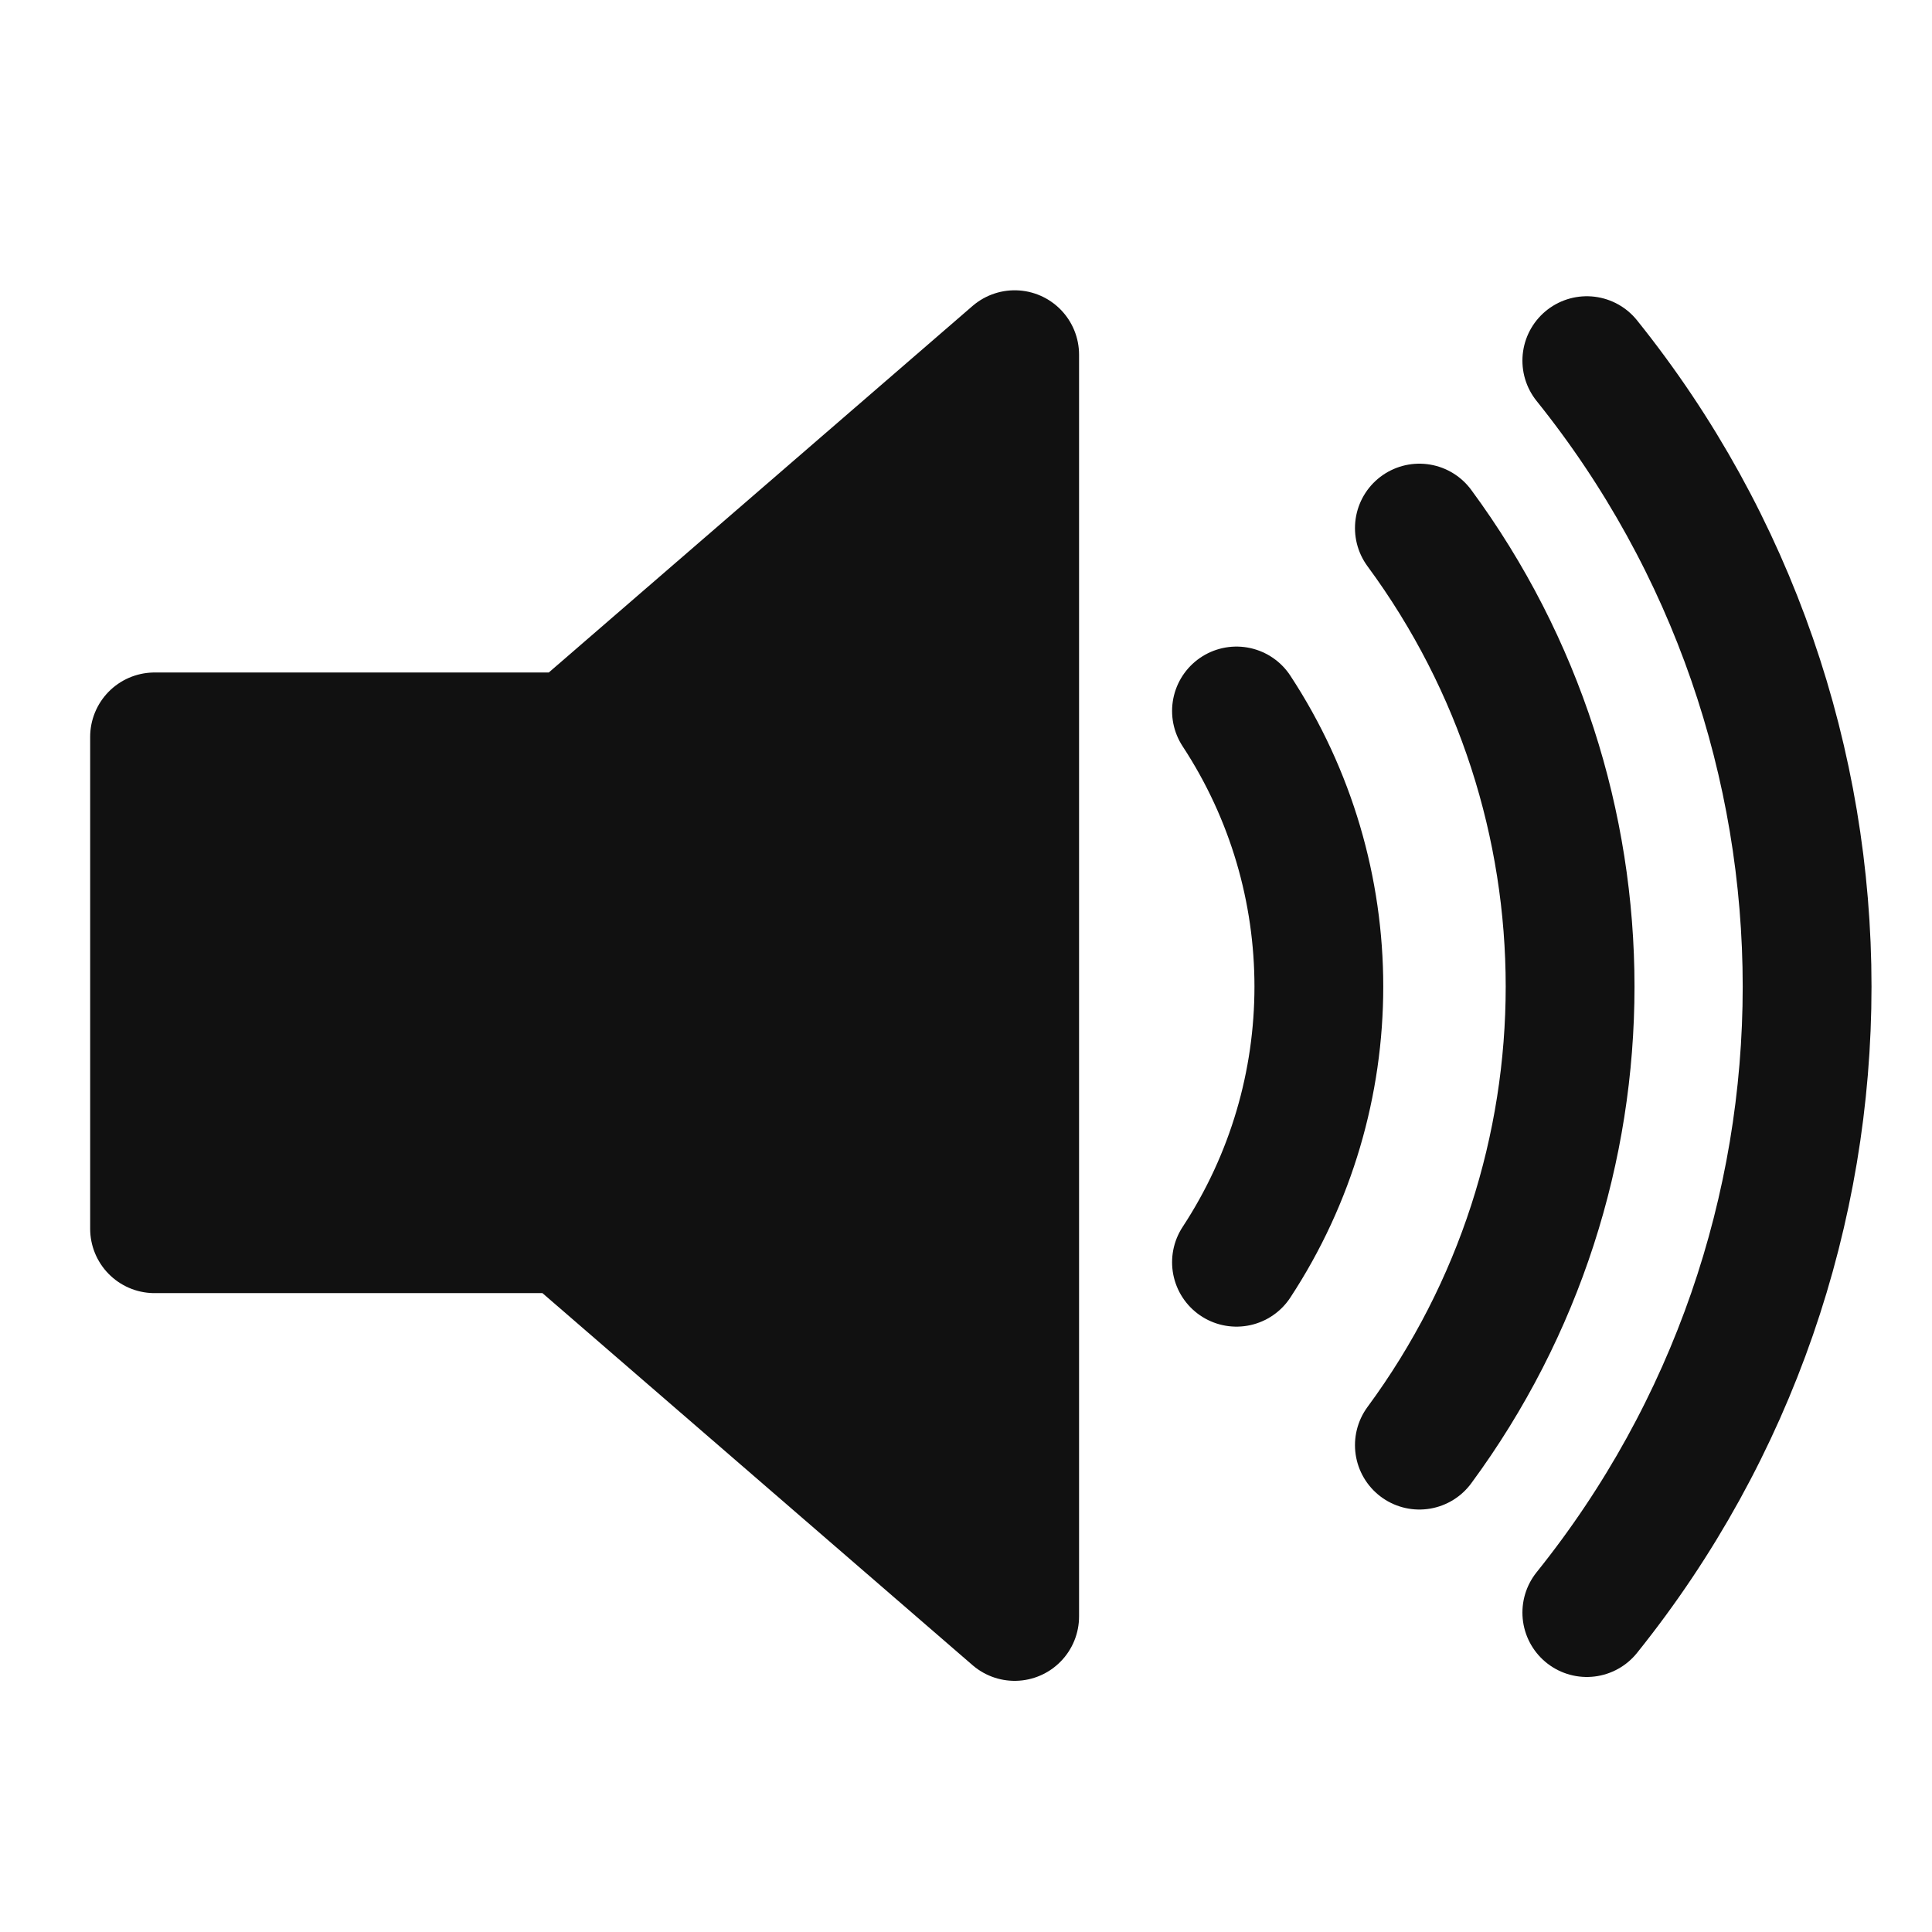
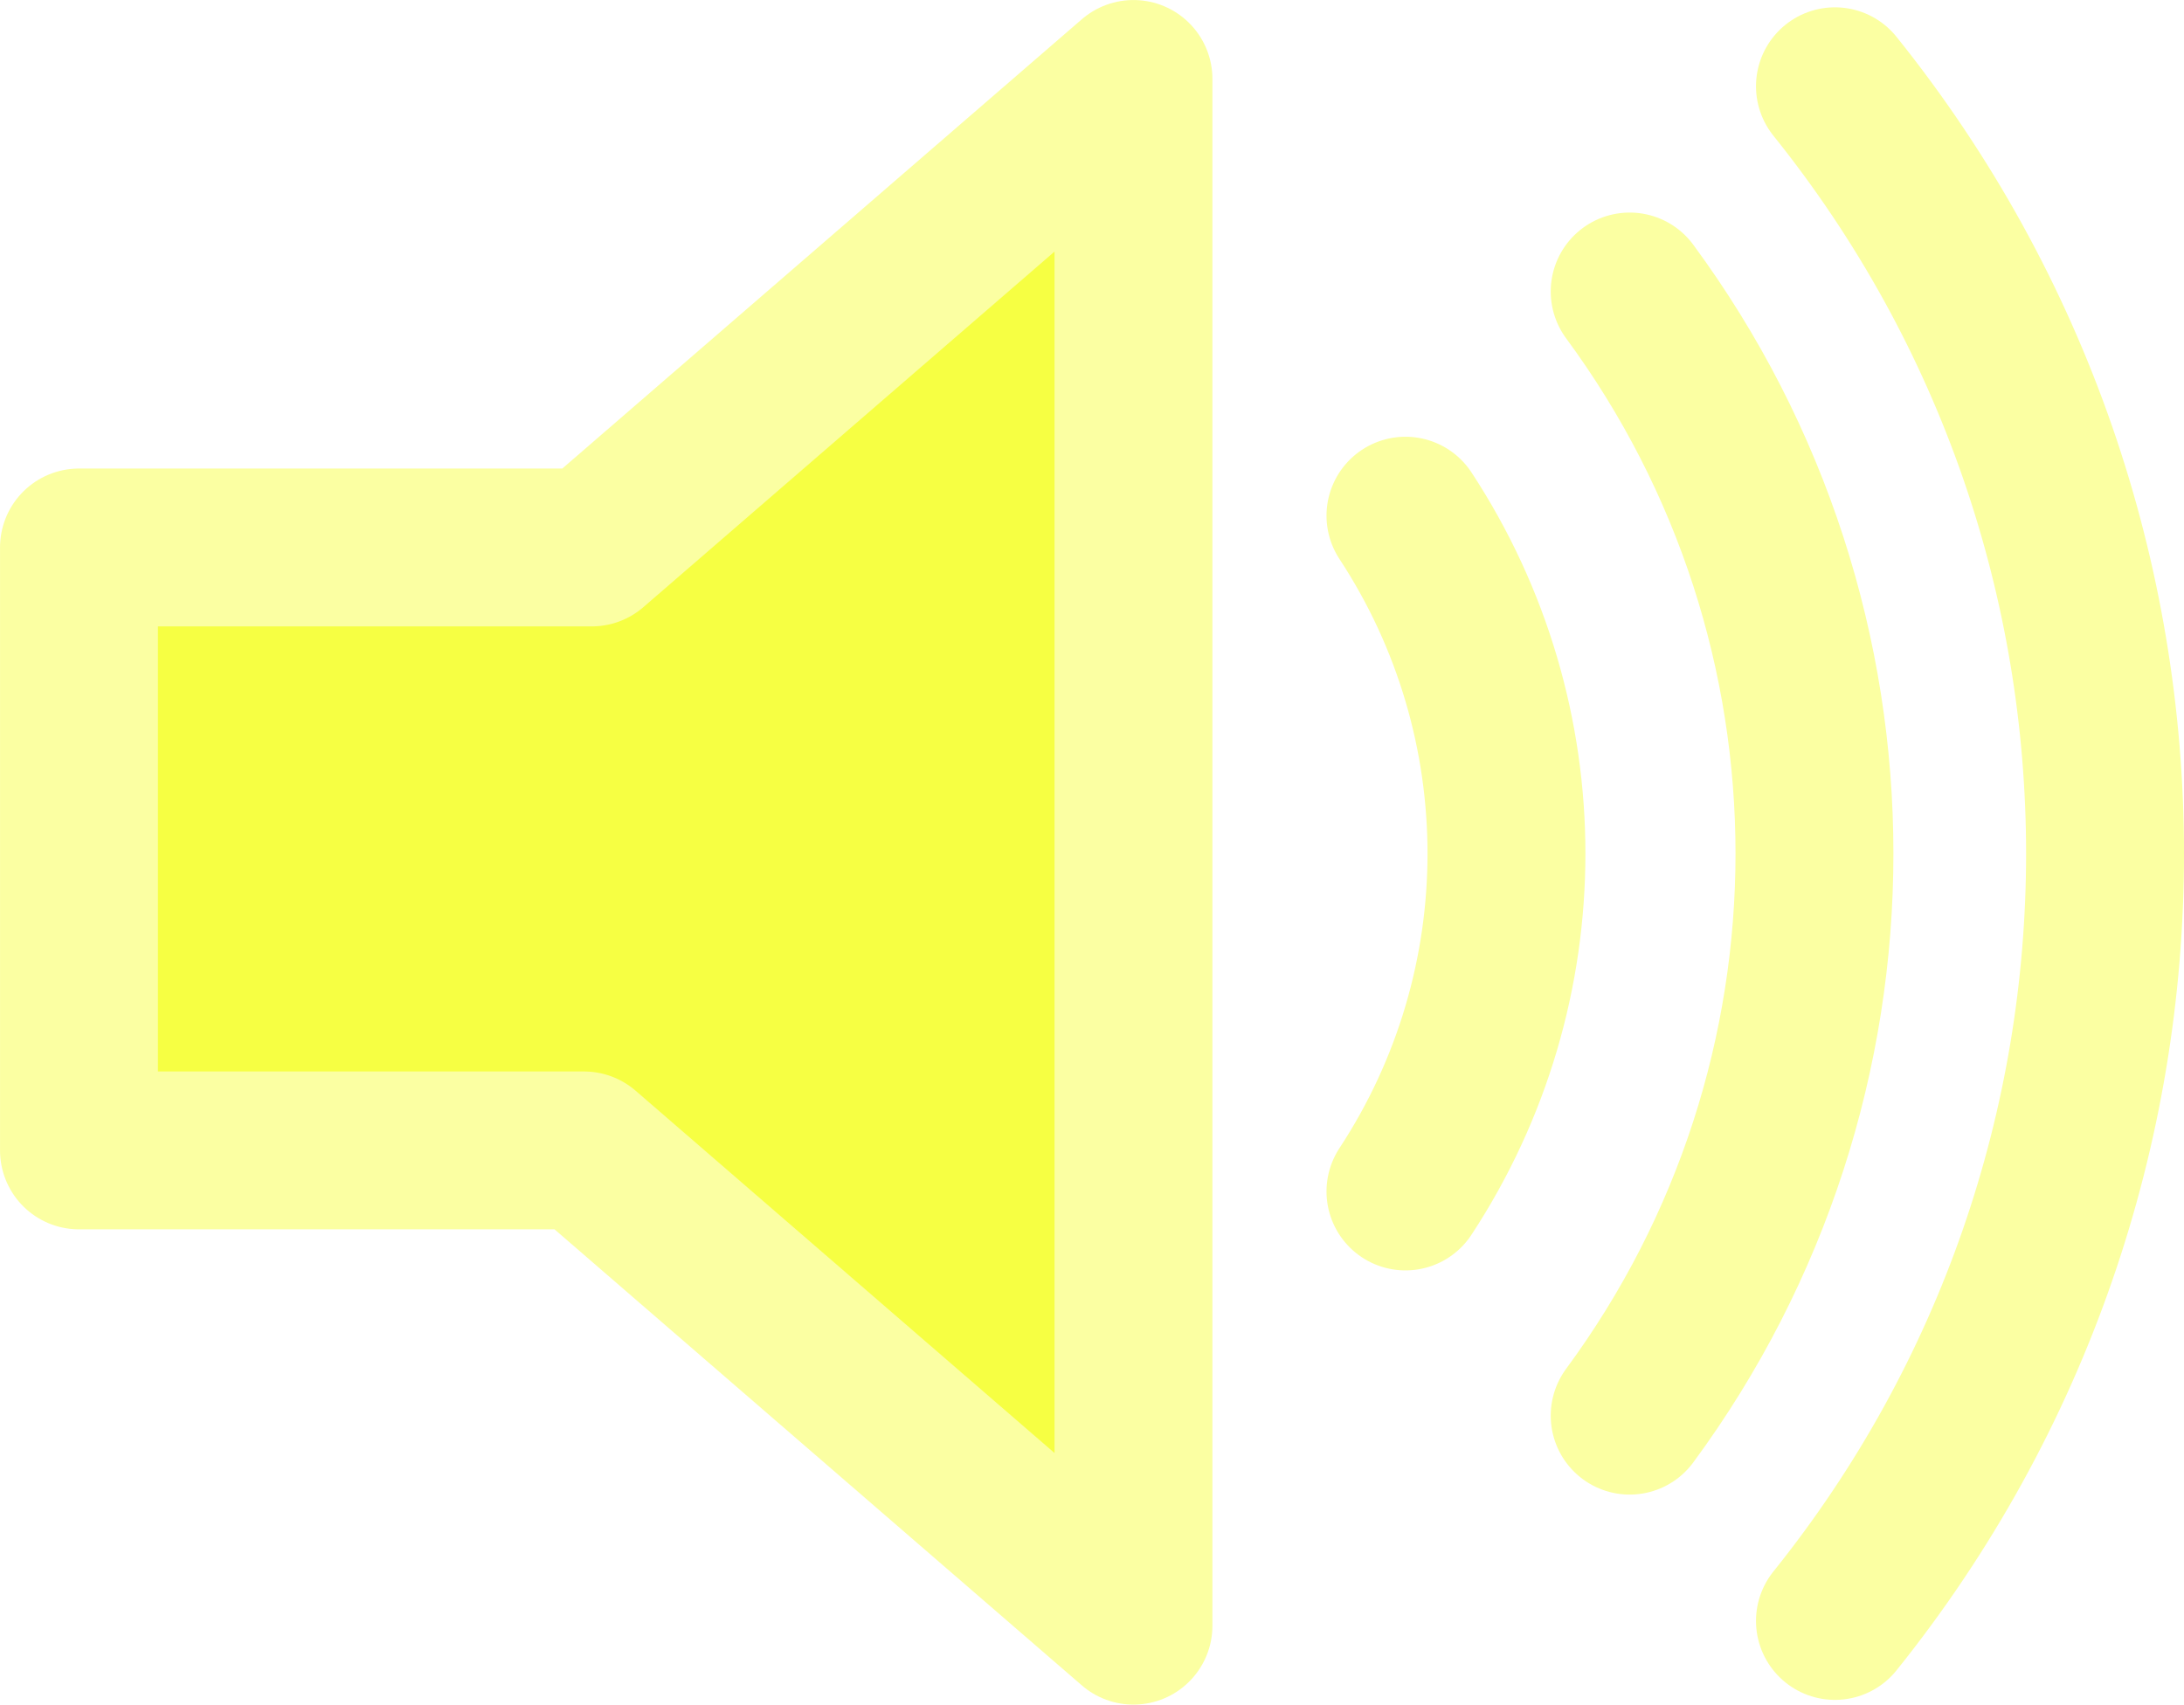
- <svg xmlns="http://www.w3.org/2000/svg" version="1.0" width="500" height="500" viewBox="0 0 75 75">
-   <path d="M39.389,13.769 L22.235,28.606 L6,28.606 L6,47.699 L21.989,47.699 L39.389,62.75 L39.389,13.769z" style="stroke:#111;stroke-width:5;stroke-linejoin:round;fill:#111;" />
-   <path d="M48,27.6a19.5,19.5 0 0 1 0,21.4M55.1,20.5a30,30 0 0 1 0,35.6M61.6,14a38.8,38.8 0 0 1 0,48.6" style="fill:none;stroke:#111;stroke-width:5;stroke-linecap:round" />
+ <svg xmlns="http://www.w3.org/2000/svg" id="Layer_1" data-name="Layer 1" viewBox="0 0 461.01 359.87">
+   <defs>
+     <style>
+       .cls-1 {
+         fill: #f6ff43;
+         stroke-linejoin: round;
+       }
+ 
+       .cls-1, .cls-2 {
+         stroke: #fbffa2;
+         stroke-width: 33.33px;
+       }
+ 
+       .cls-2 {
+         fill: none;
+         stroke-linecap: round;
+         stroke-miterlimit: 26.67;
+       }
+     </style>
+   </defs>
+   <path class="cls-1" d="M239.26,16.67l-114.36,98.91H16.67v127.29h106.59l116,100.34V16.67Z" />
+   <path class="cls-2" d="M296.67,108.87c28.43,43.31,28.43,99.36,0,142.67M344,61.54c52.01,70.56,52.01,166.77,0,237.33M387.33,18.21c76.02,94.62,76.02,229.38,0,324" />
</svg>
